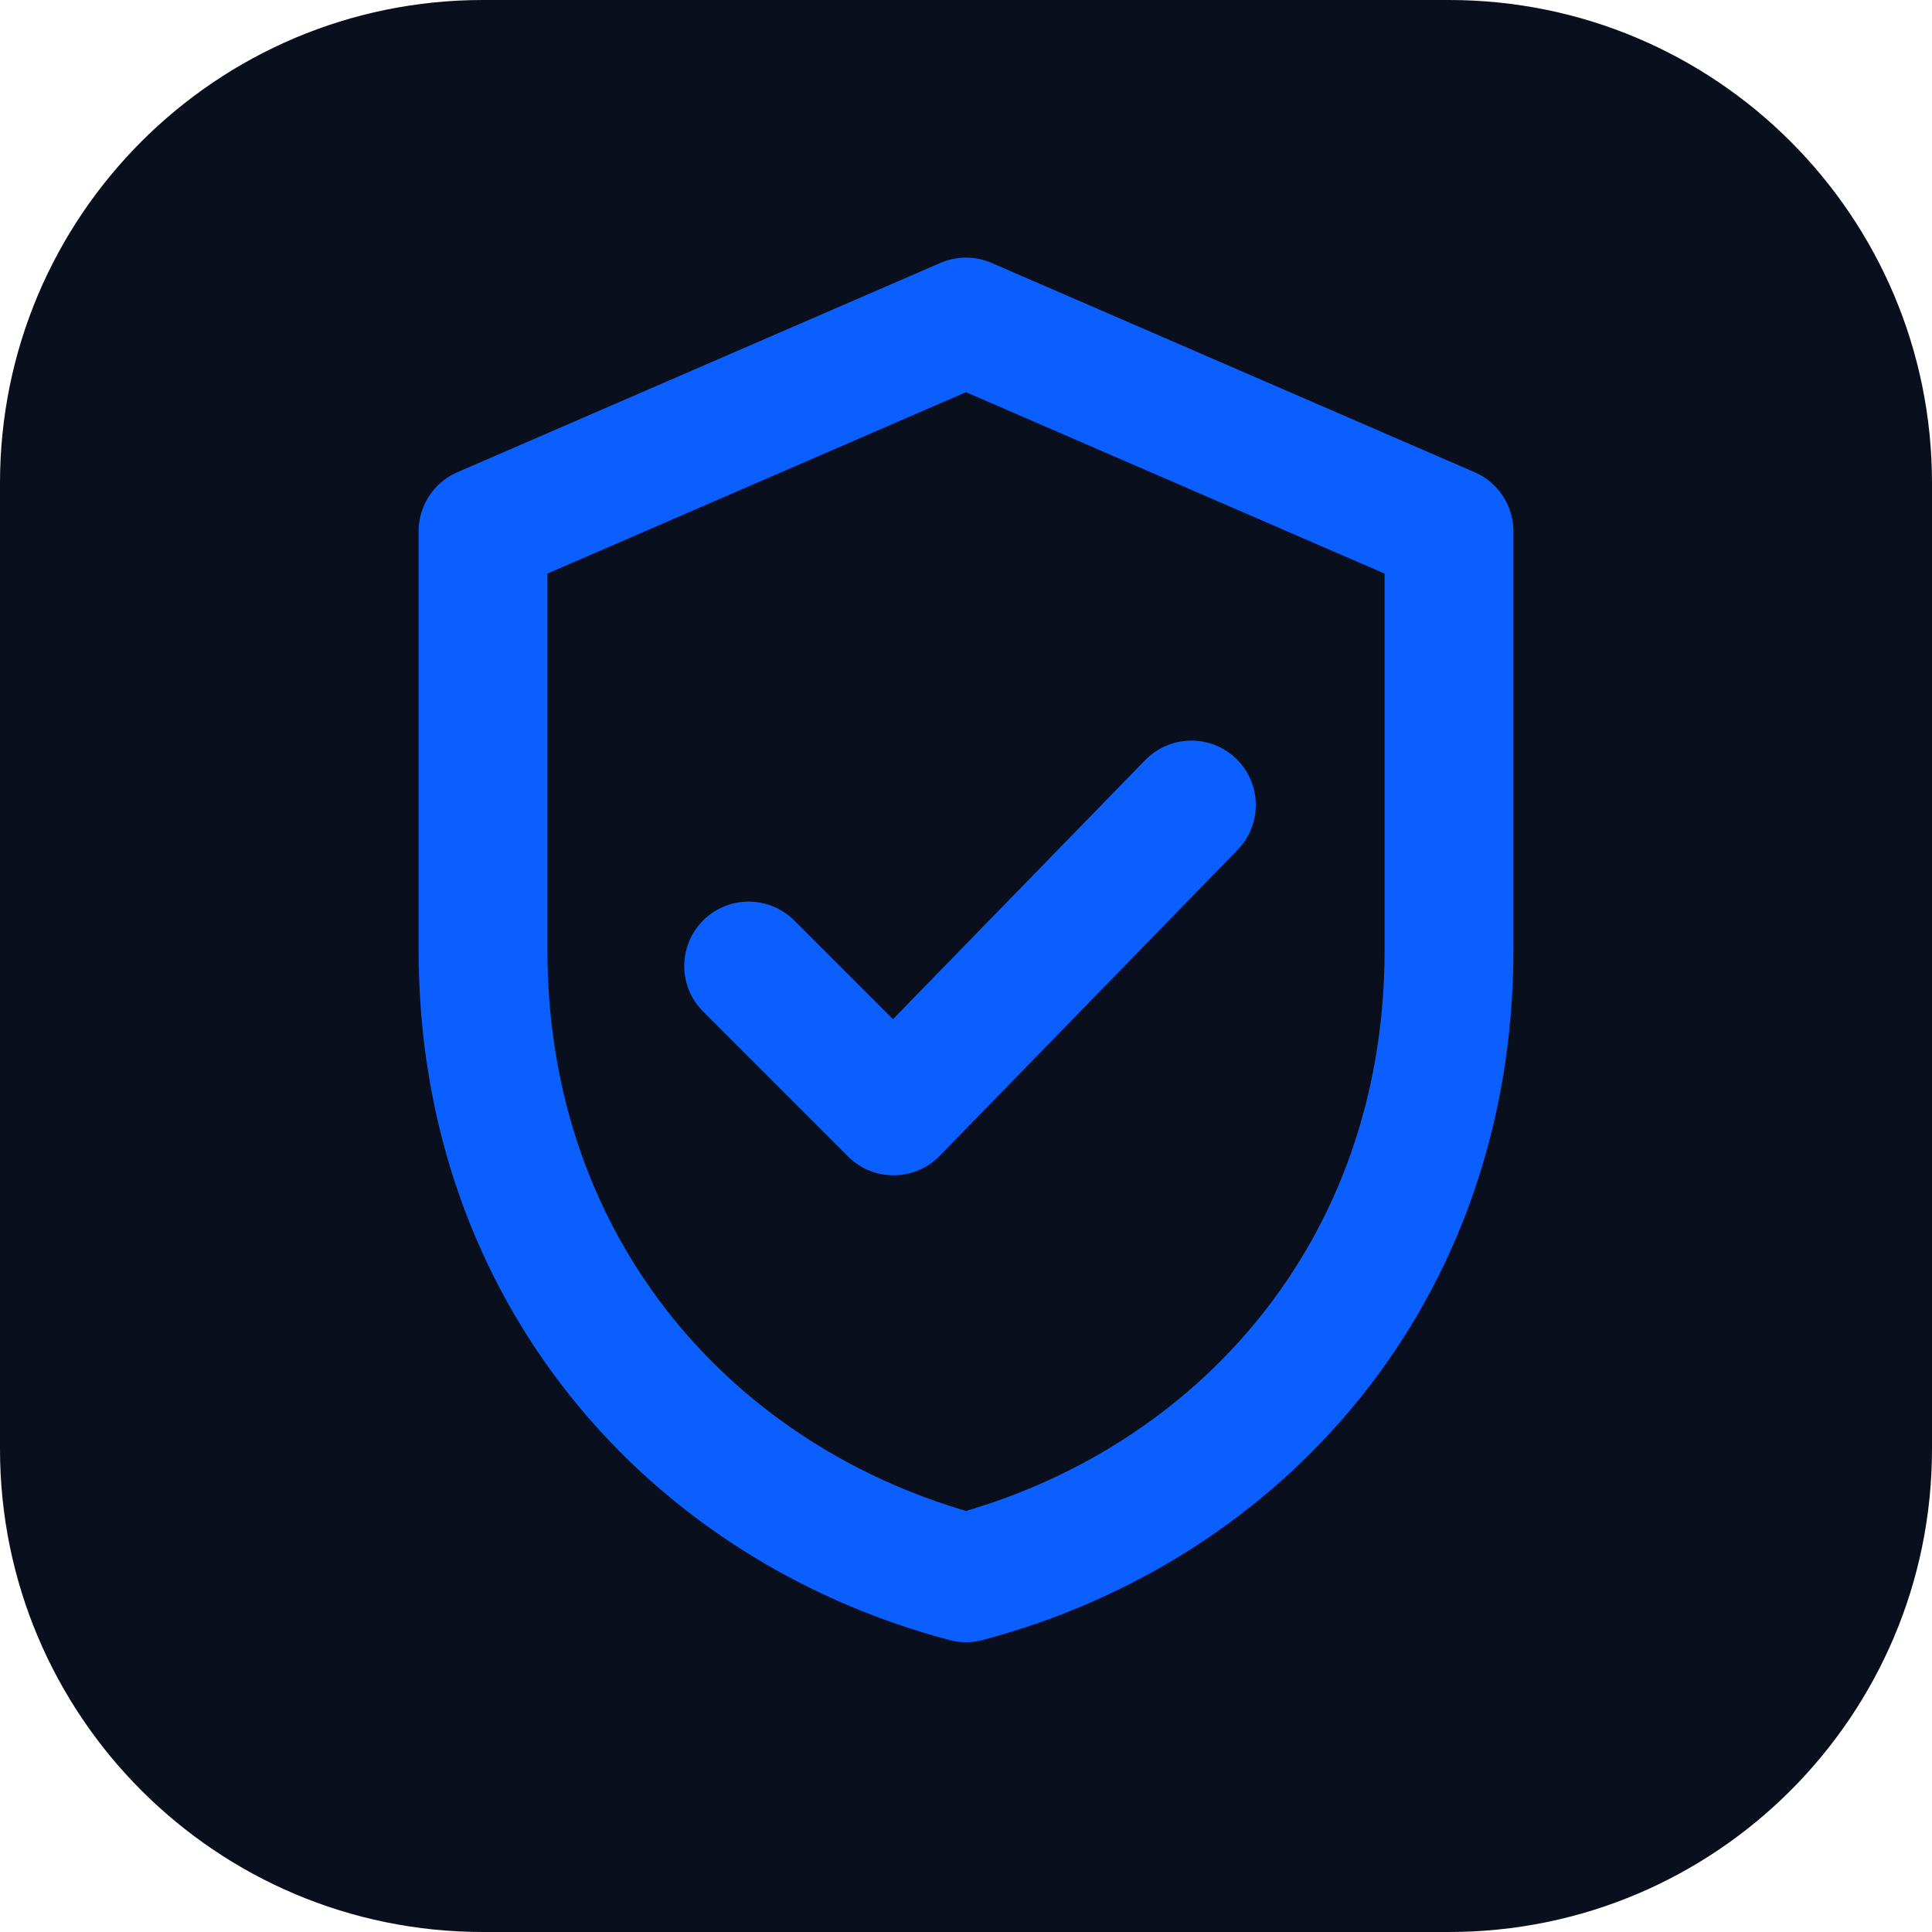
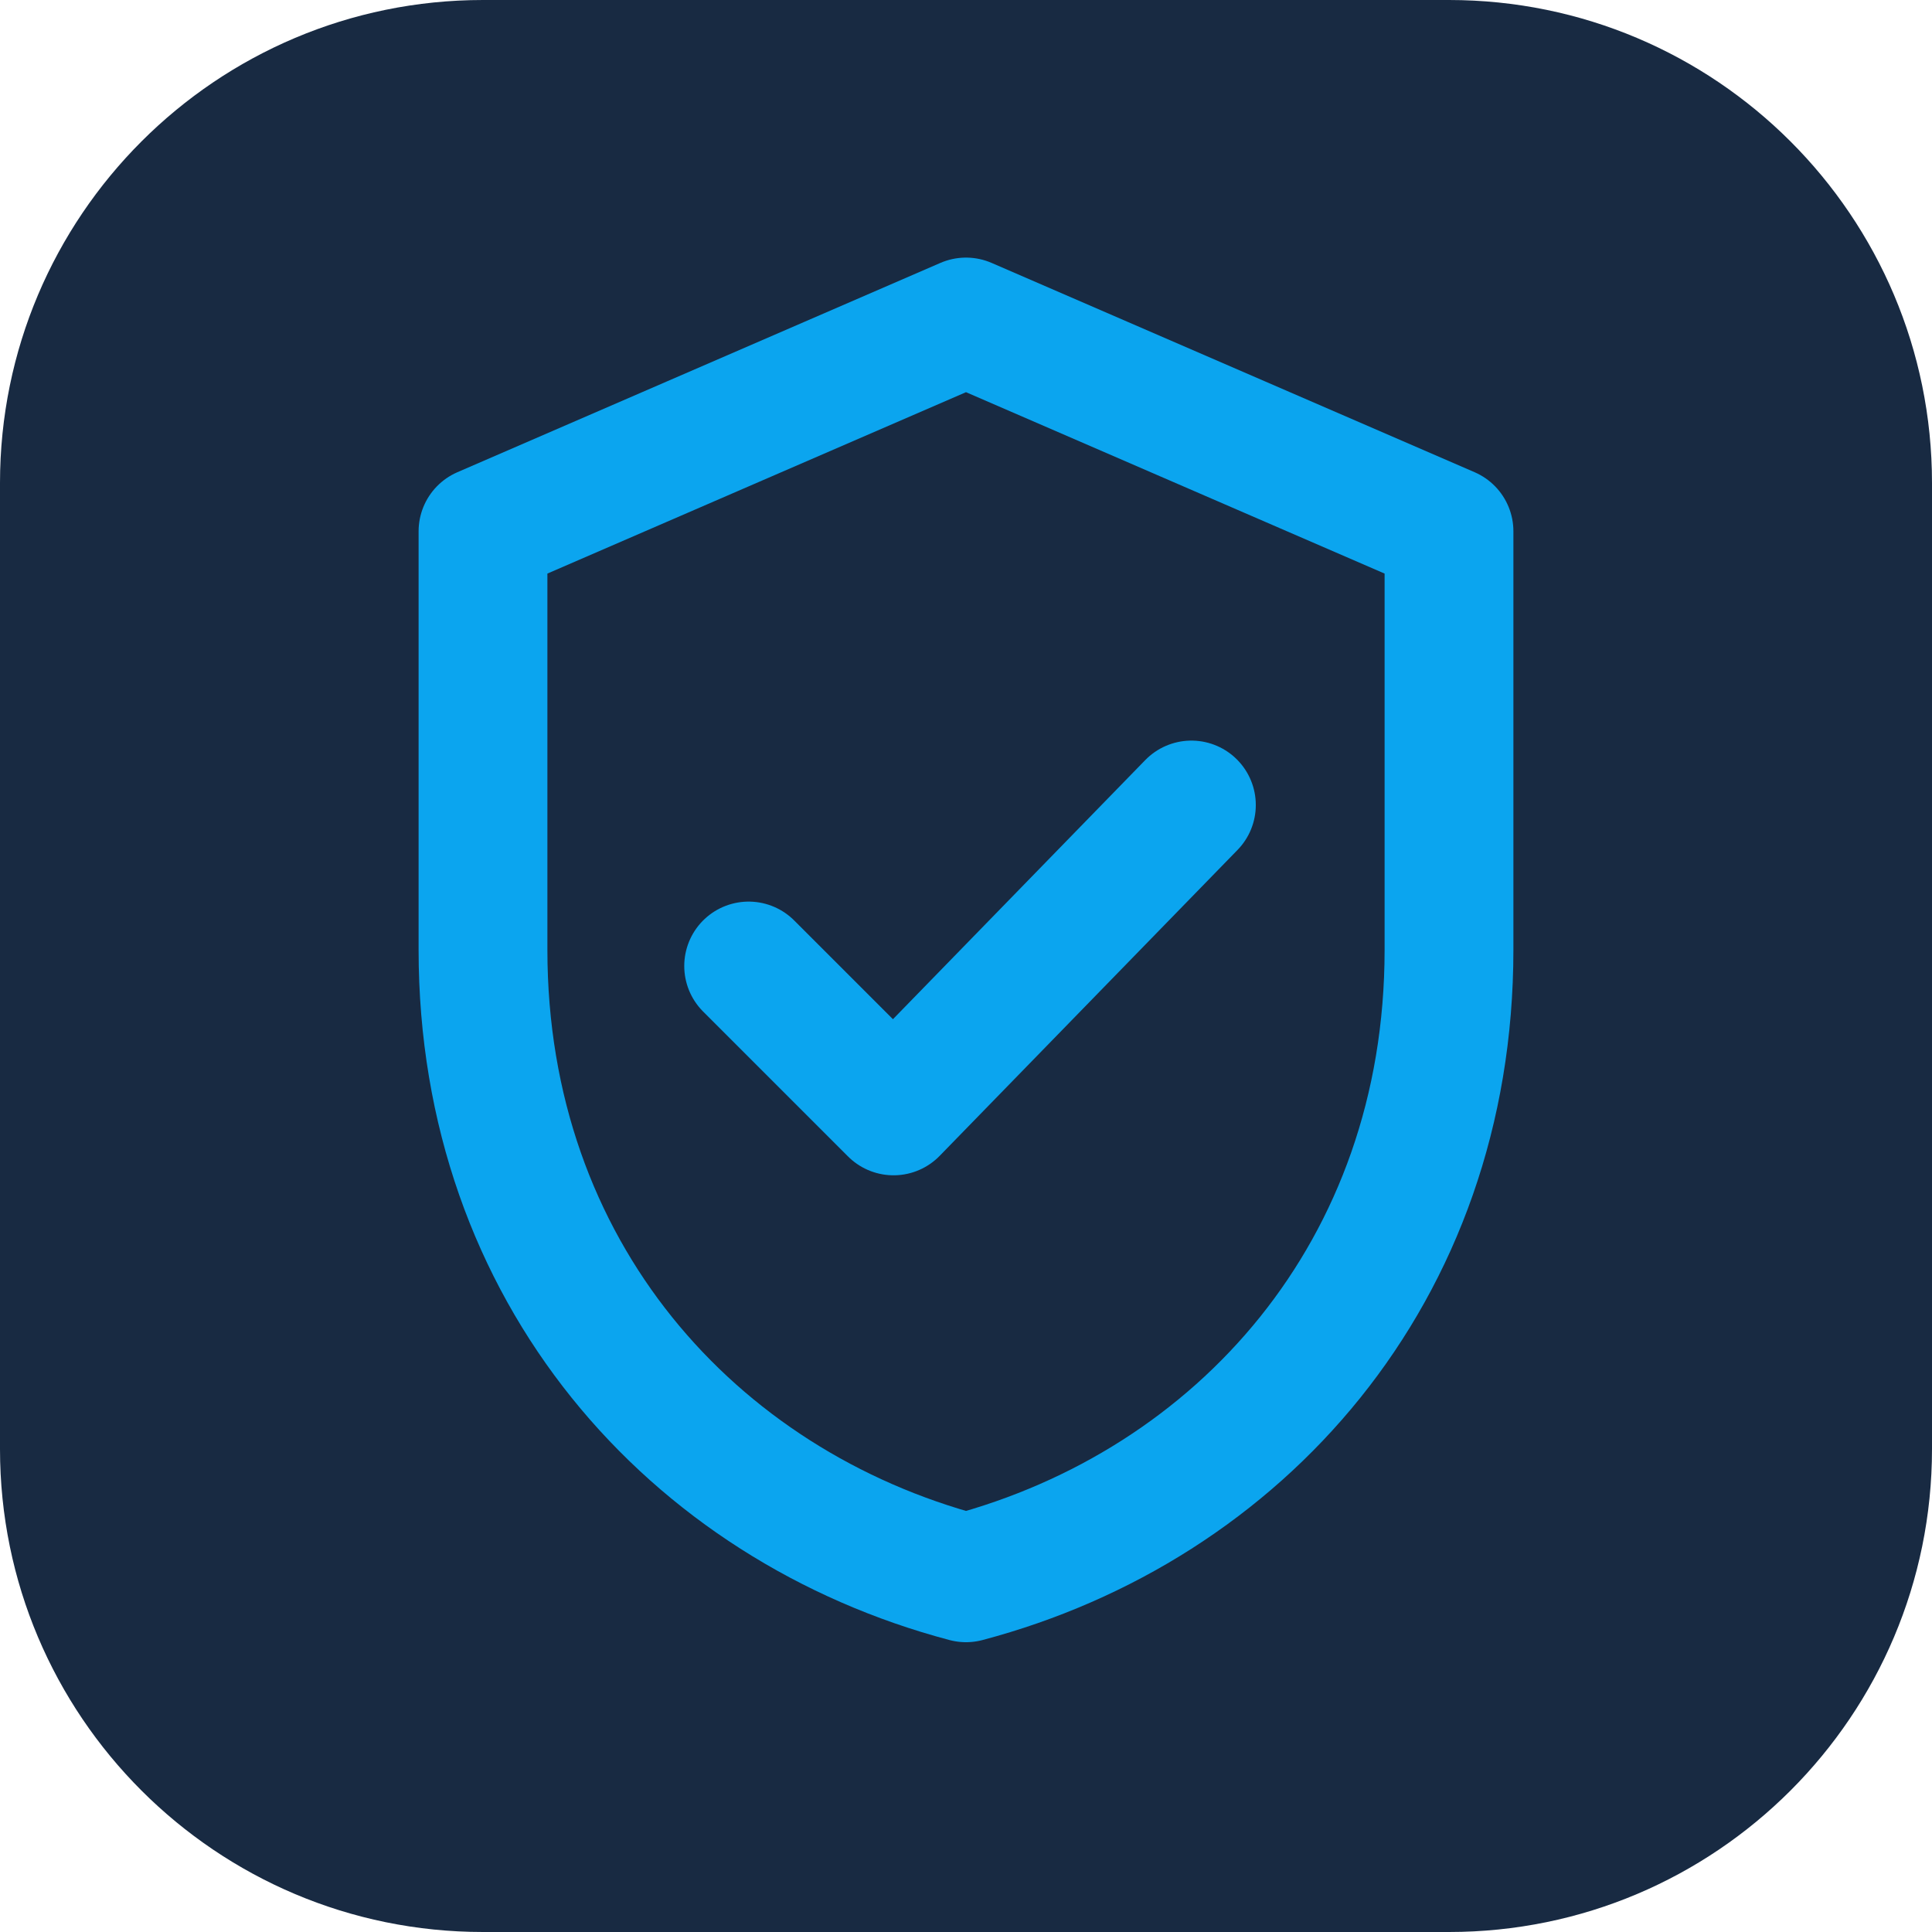
<svg xmlns="http://www.w3.org/2000/svg" viewBox="0 0 24 24" width="32" height="32">
-   <rect width="24" height="24" rx="6" fill="#0a0f1e" />
-   <path d="M12 4l6 2.6v5.2c0 4-2.6 6.9-6 7.8-3.4-.9-6-3.8-6-7.8V6.6L12 4z" fill="none" stroke="#0b5fff" stroke-width="1.6" stroke-linejoin="round" />
-   <path d="M9.3 12l1.8 1.8L14.8 10" fill="none" stroke="#0b5fff" stroke-width="1.6" stroke-linecap="round" stroke-linejoin="round" />
+   <rect width="24" height="24" rx="6" fill="#182a42" />
+   <path d="M12 4l6 2.6v5.2c0 4-2.6 6.9-6 7.8-3.4-.9-6-3.8-6-7.8V6.6L12 4z" fill="none" stroke="#0ba5ef" stroke-width="1.6" stroke-linejoin="round" />
+   <path d="M9.3 12l1.8 1.8L14.8 10" fill="none" stroke="#0ba5ef" stroke-width="1.6" stroke-linecap="round" stroke-linejoin="round" />
</svg>
